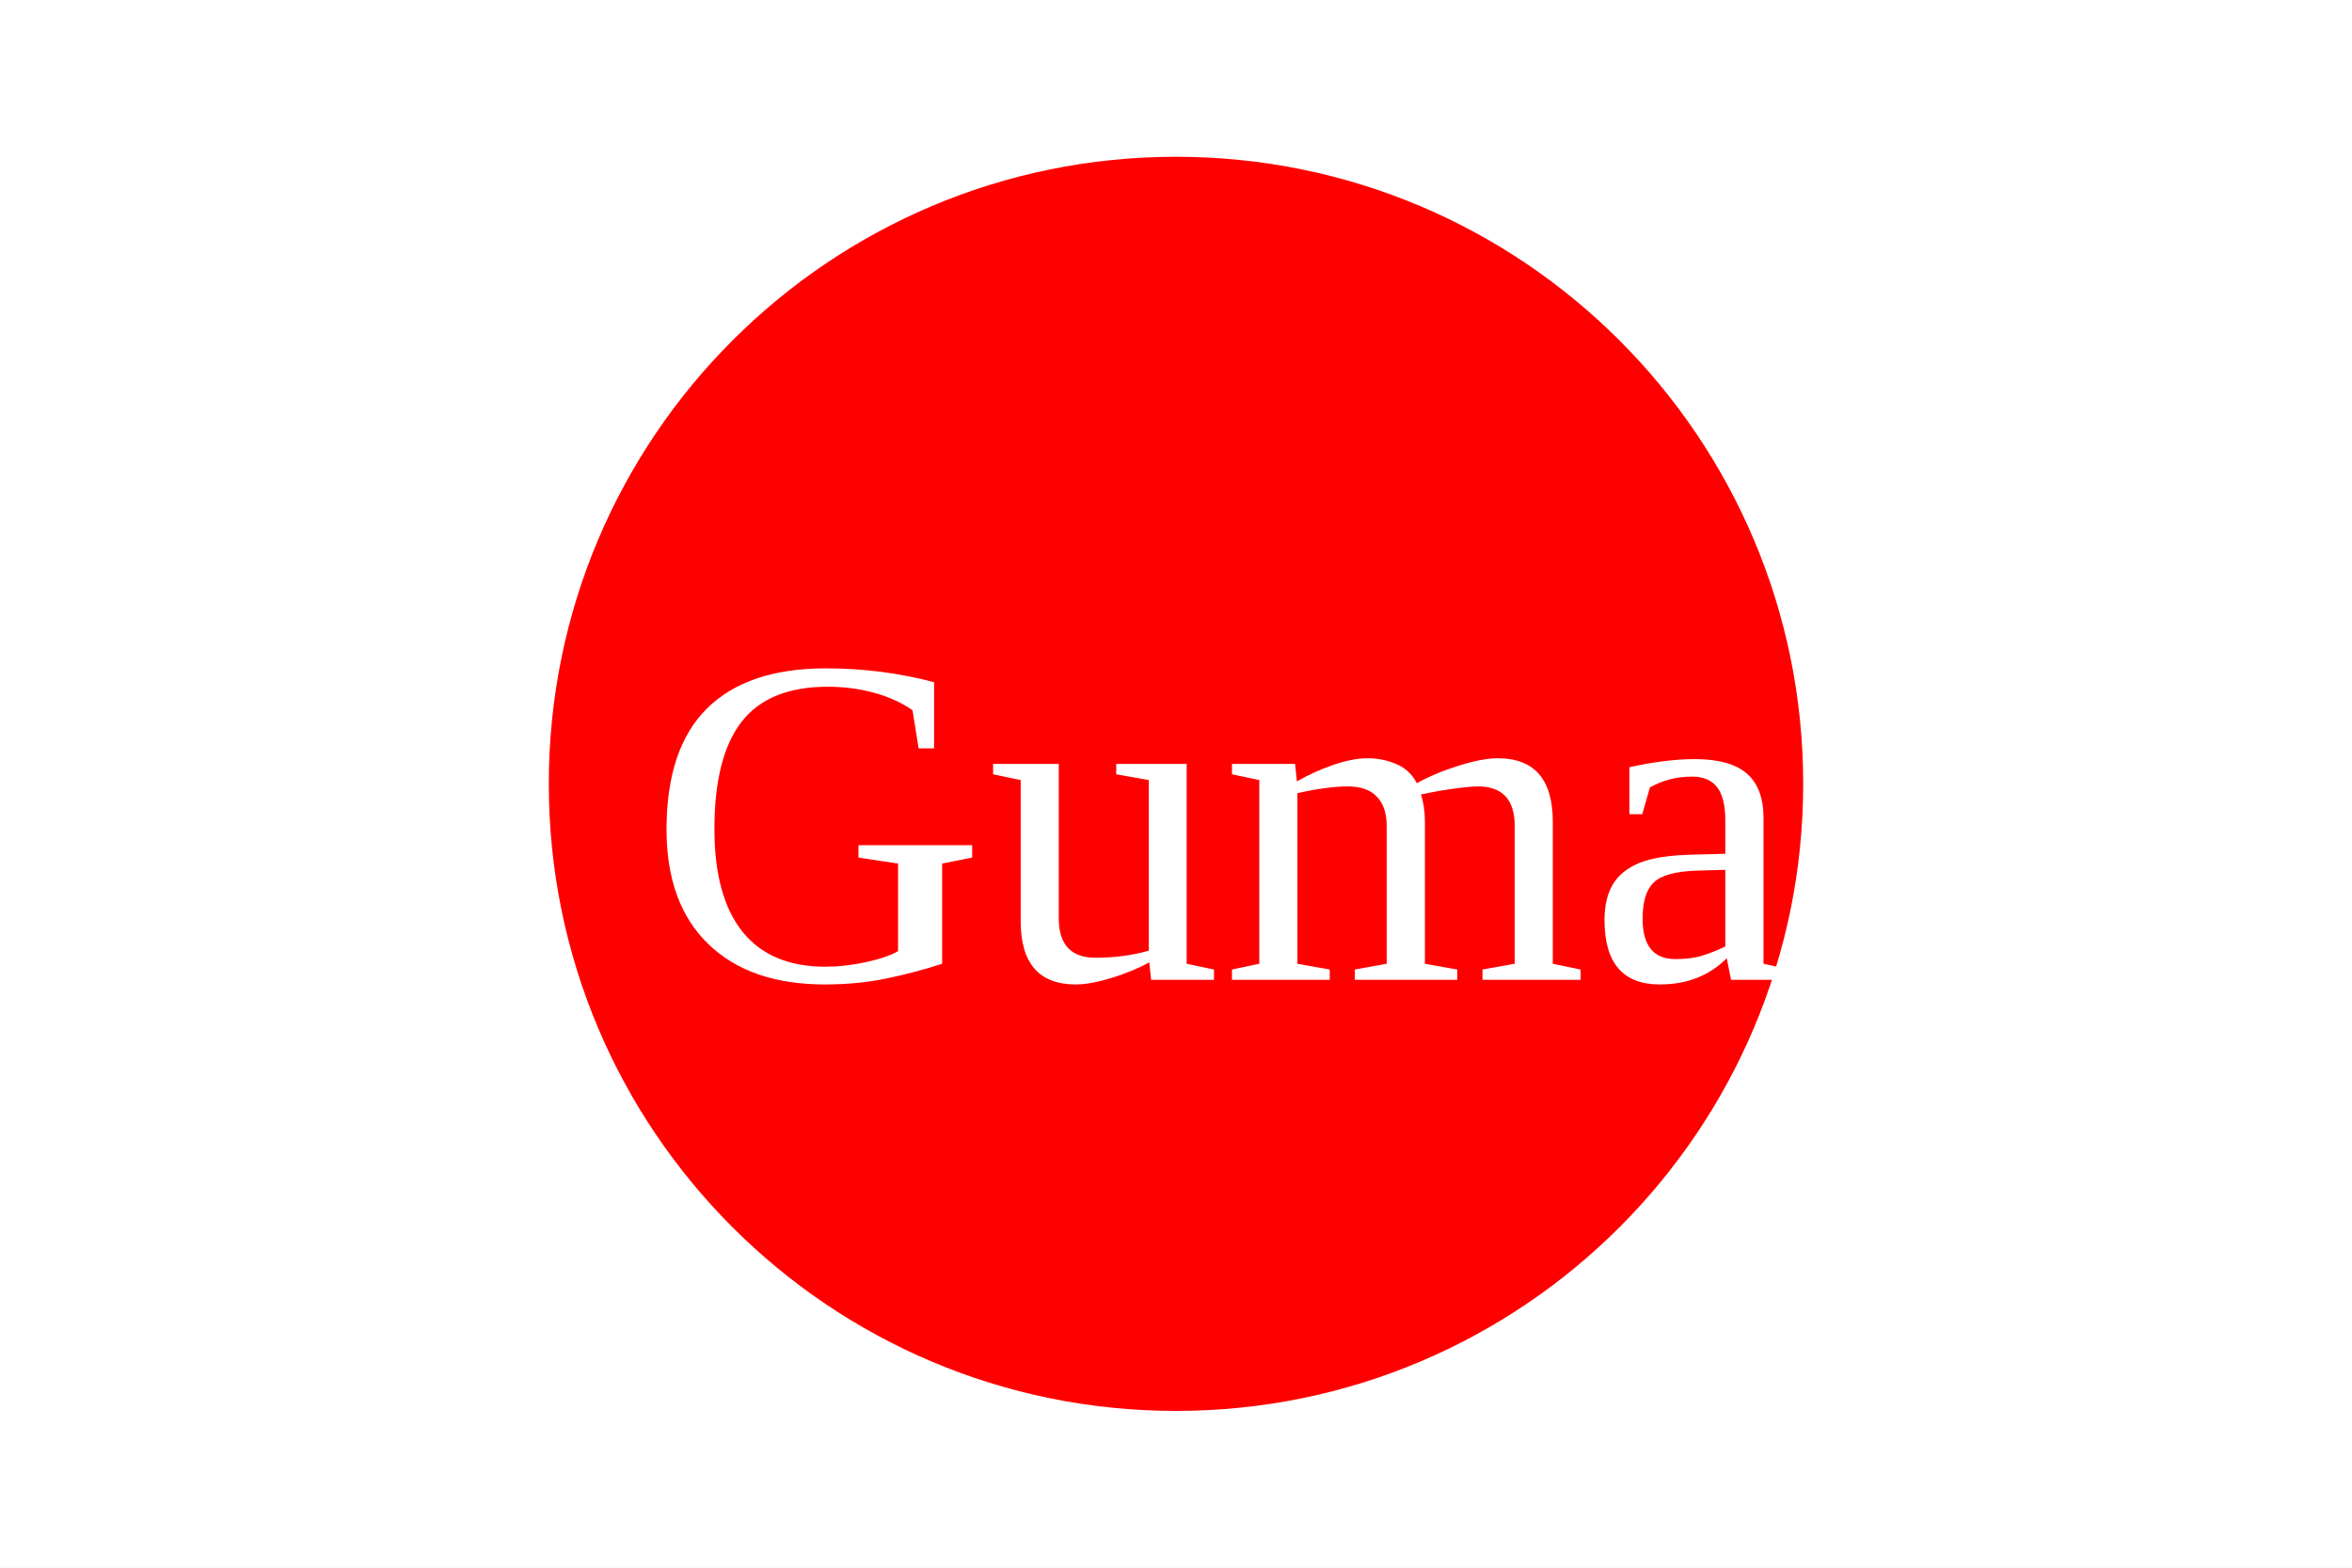
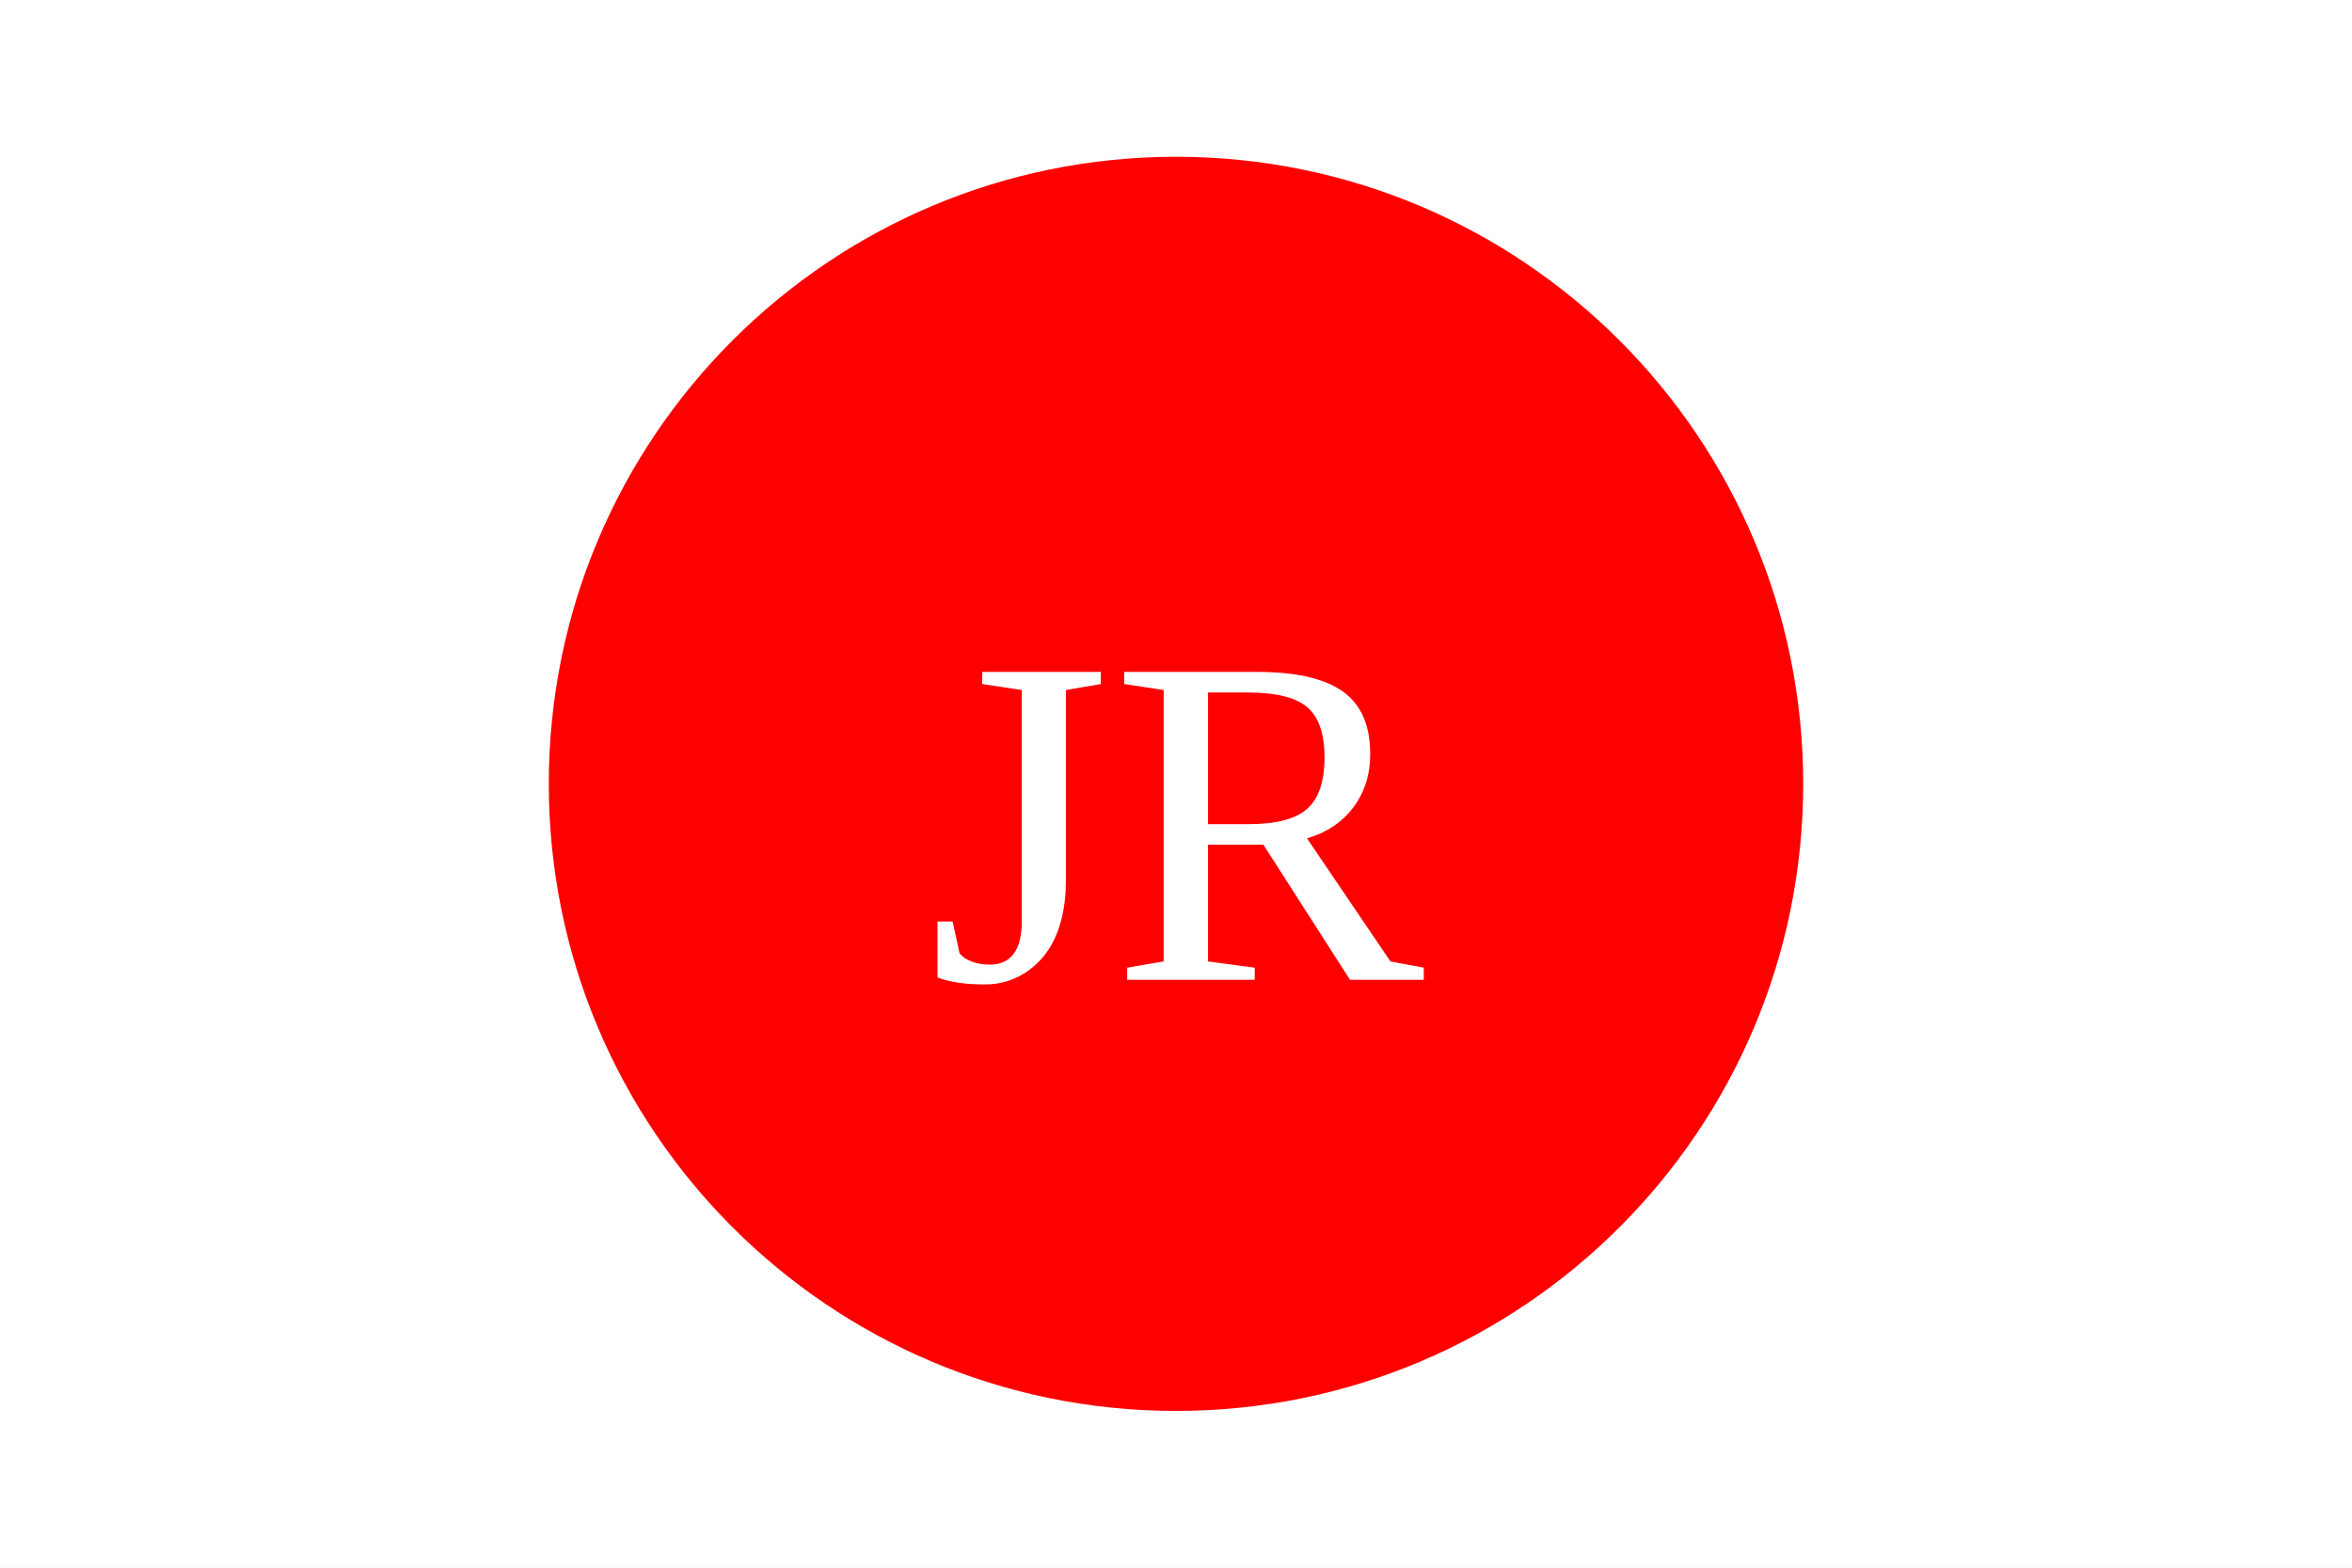
<svg xmlns="http://www.w3.org/2000/svg" version="1.1" baseProfile="full" width="300" height="200">
  <rect width="100%" height="100%" fill="white" />
  <circle cx="150" cy="100" r="80" fill="red" />
-   <text x="150" y="125" font-size="60" text-anchor="middle" fill="white">JR Gumarin</text>
+   <text x="150" y="125" font-size="60" text-anchor="middle" fill="white">JR</text>
</svg>
